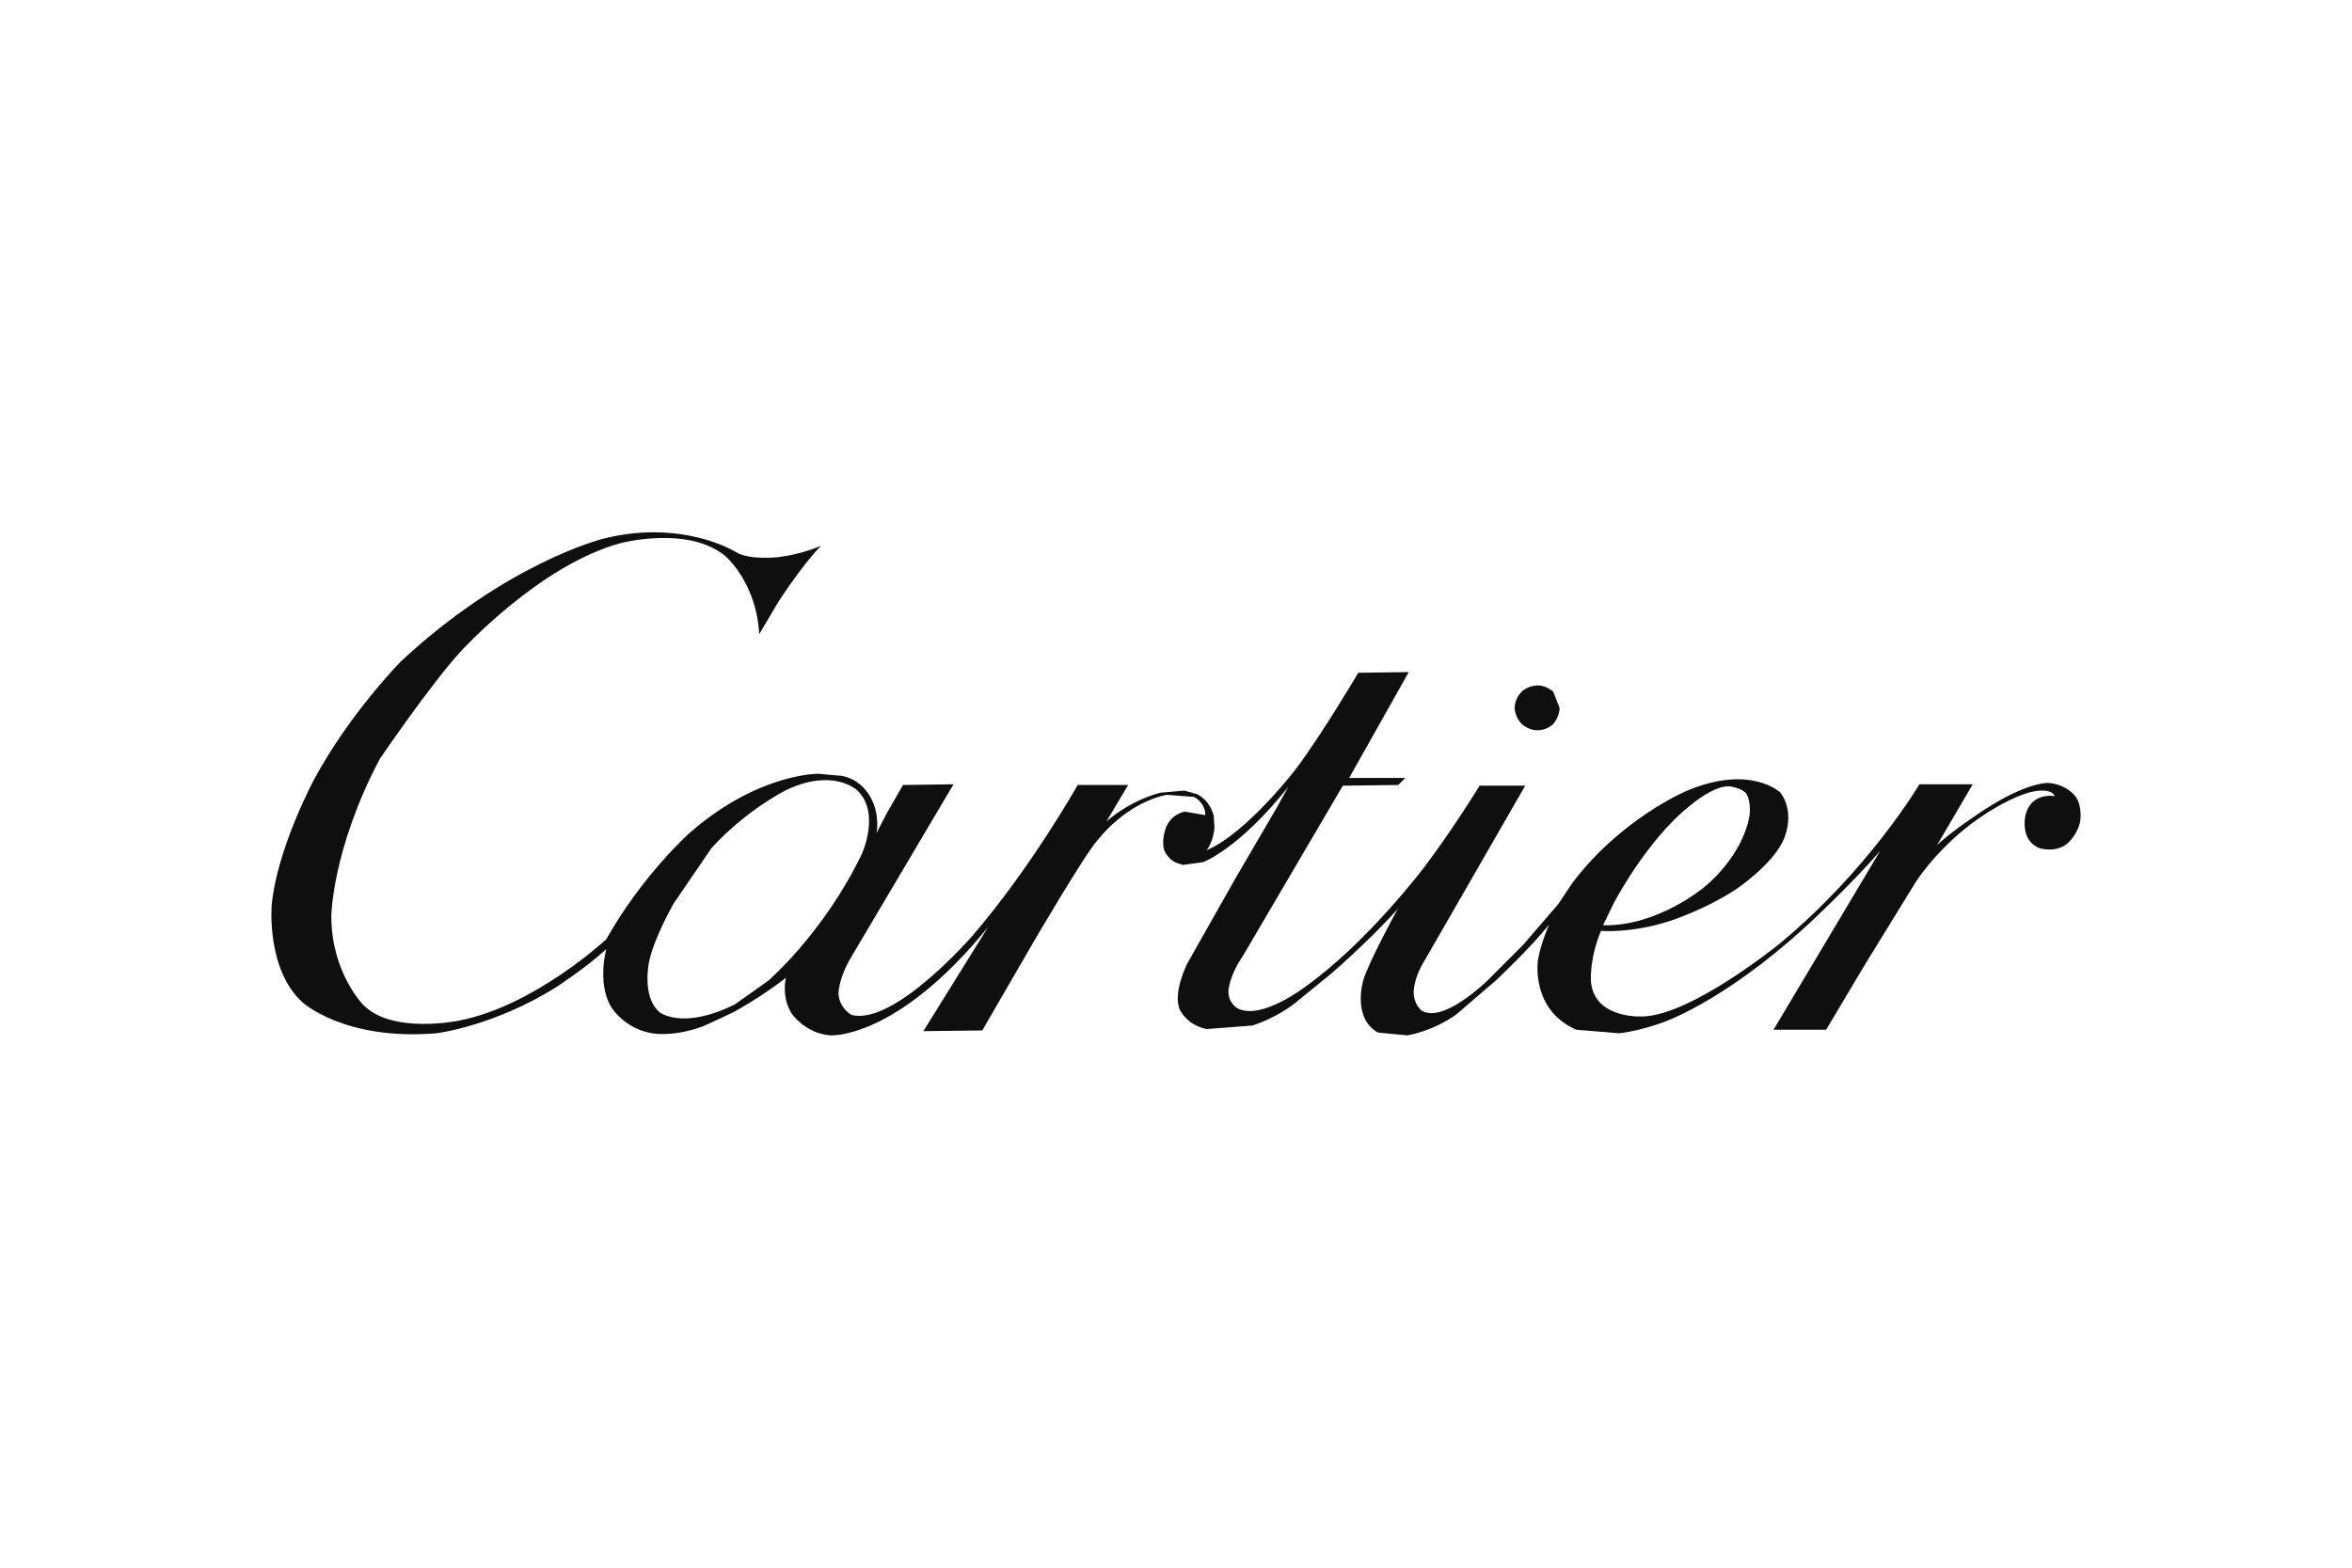
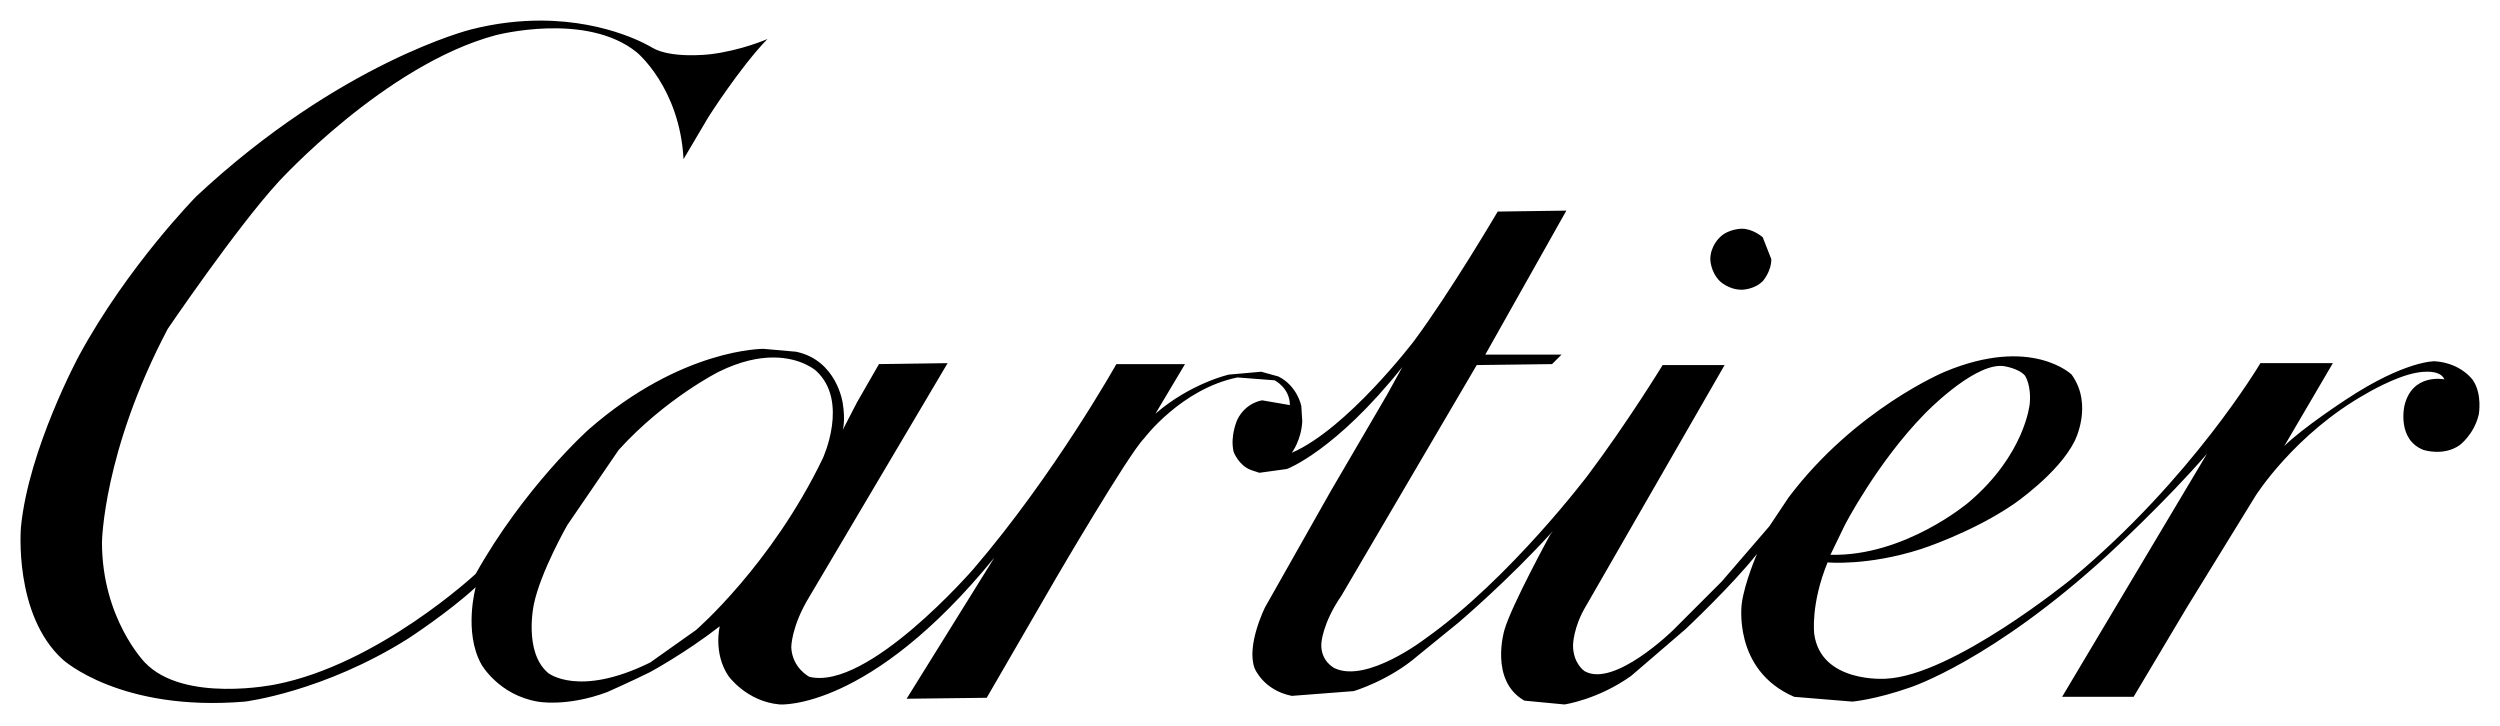
- <svg xmlns="http://www.w3.org/2000/svg" height="800" width="1200" version="1.0" viewBox="-386.885 -179.339 3353.003 1076.037" fill="#0f0f0f">
-   <path d="M545.85 0c-22.056-.052-46.688 2.516-73.407 9.313 0 0-137 34-288 175 0 0-72 73-123 167 0 0-53 98-61 180 0 0-8 92 44 139 0 0 60 55 191 44 0 0 82-10 171-66 0 0 43-28 71-54 0 0-13 47 6 81 0 0 18 32 59 39 0 0 30 6 73-10 0 0 27-12 45-21 0 0 37-20 73-48 0 0-7 28 9 52 0 0 19 27 54 30 0 0 94 7 225-154l-92 148 84-1 73-126s76-130 92-146c0 0 39-52 98-64l39 3s16 8 16 26l-29-5s-17 2-26 20c0 0-8 17-4 34 0 0 5 14 18 19l9 3 29-4s51-19 121-107l-16 29-59 101-69 122s-20 40-11 64c0 0 9 23 39 29l65-5s37-11 67-37l43-35s52-44 99-96l-3 4s-41 75-48 100c0 0-16 53 21 74l42 4s35-5 70-30l57-49s49-46 75-79c0 0-13 30-16 52 0 0-10 70 55 98l61 5s24-2 61-15c0 0 86-28 207-139 0 0 61-56 104-106l-152 255h75l56-94 72-117s41-65 116-107c0 0 30-18 53-22 0 0 24-5 29 7 0 0-34-7-42 28 0 0-8 35 20 46 0 0 21 7 38-5 0 0 15-11 20-32 0 0 4-21-6-36 0 0-12-18-40-20 0 0-31-1-93 40 0 0-46 30-65 49l51-87h-76s-72 122-199 227c0 0-124 101-194 104 0 0-68 5-75-47 0 0-4-31 14-75 0 0 42 4 98-14 0 0 53-17 97-47 0 0 47-32 64-66 0 0 20-38-3-70 0 0-42-41-133-3 0 0-94 39-164 132l-18 27-2 3-50 58-51 51s-62 61-93 43c0 0-12-8-12-27 0 0 0-19 14-42l145-252h-65s-36 59-78 115c0 0-82 109-171 172 0 0-61 47-95 31 0 0-15-7-14-26 0 0 1-21 21-50l142-242 79-1 10-10h-80l85-151-72 1s-50 85-88 136c0 0-70 92-128 117 0 0 10-13 11-33l-1-16s-4-21-24-31l-18-5-34 3s-40 9-77 41l31-52h-72s-65 116-150 215c0 0-111 128-172 113 0 0-18-9-19-31 0 0 0-22 19-53l145-245-72 1-23 40-15 29s3-9 0-28c0 0-6-45-49-54l-34-3s-86-1-184 85c0 0-67 60-118 151 0 0-102 95-210 116 0 0-96 20-137-23 0 0-45-46-45-126 0 0 1-95 69-224 0 0 72-106 116-154 0 0 112-123 228-154 0 0 95-25 148 18 0 0 45 37 49 112l26-44s33-52 62-82c0 0-27 12-60 16 0 0-41 5-61-7 0 0-44.548-28.138-116.594-28.312zm244.218 353.376c29.299.148 44.375 13.937 44.375 13.937 35 32 7 92 7 92-54 112-133 180-133 180l-48 34c-75 37-107 11-107 11-26-22-15-72-15-72 7-34 35-83 35-83l54-79c49-54 105-82 105-82 23.031-11.343 42.278-15.015 57.625-14.937zm1286.406 8.812c1.006-.012 2 .031 2.969.125 0 0 16 2 23 10 0 0 7 10 5 30 0 0-5 53-64 103 0 0-67 57-145 55l15-31s34-66 84-117c0 0 47.856-49.743 79.031-50.125z" />
-   <path d="M1772.443 250.304s0 13 10 23c0 0 9 9 23 9 0 0 13 0 22-9 0 0 9-10 9-23l-9-23s-10-9-22-9c0 0-14 0-23 9 0 0-10 9-10 23" />
+ <svg xmlns="http://www.w3.org/2000/svg" version="1.0" width="1024" height="297" viewBox="-21.521 -21.521 2622.274 760.4" id="svg2500">
+   <defs id="defs2502" />
+   <path d="M 545.849,0.001 C 523.794,-0.052 499.162,2.516 472.443,9.313 C 472.443,9.313 335.443,43.313 184.443,184.313 C 184.443,184.313 112.443,257.313 61.443,351.313 C 61.443,351.313 8.443,449.313 0.443,531.313 C 0.443,531.313 -7.557,623.313 44.443,670.313 C 44.443,670.313 104.443,725.313 235.443,714.313 C 235.443,714.313 317.443,704.313 406.443,648.313 C 406.443,648.313 449.443,620.313 477.443,594.313 C 477.443,594.313 464.443,641.313 483.443,675.313 C 483.443,675.313 501.443,707.313 542.443,714.313 C 542.443,714.313 572.443,720.313 615.443,704.313 C 615.443,704.313 642.443,692.313 660.443,683.313 C 660.443,683.313 697.443,663.313 733.443,635.313 C 733.443,635.313 726.443,663.313 742.443,687.313 C 742.443,687.313 761.443,714.313 796.443,717.313 C 796.443,717.313 890.443,724.313 1021.443,563.313 L 929.443,711.313 L 1013.443,710.313 L 1086.443,584.313 C 1086.443,584.313 1162.443,454.313 1178.443,438.313 C 1178.443,438.313 1217.443,386.313 1276.443,374.313 L 1315.443,377.313 C 1315.443,377.313 1331.443,385.313 1331.443,403.313 L 1302.443,398.313 C 1302.443,398.313 1285.443,400.313 1276.443,418.313 C 1276.443,418.313 1268.443,435.313 1272.443,452.313 C 1272.443,452.313 1277.443,466.313 1290.443,471.313 L 1299.443,474.313 L 1328.443,470.313 C 1328.443,470.313 1379.443,451.313 1449.443,363.313 L 1433.443,392.313 L 1374.443,493.313 L 1305.443,615.313 C 1305.443,615.313 1285.443,655.313 1294.443,679.313 C 1294.443,679.313 1303.443,702.313 1333.443,708.313 L 1398.443,703.313 C 1398.443,703.313 1435.443,692.313 1465.443,666.313 L 1508.443,631.313 C 1508.443,631.313 1560.443,587.313 1607.443,535.313 L 1604.443,539.313 C 1604.443,539.313 1563.443,614.313 1556.443,639.313 C 1556.443,639.313 1540.443,692.313 1577.443,713.313 L 1619.443,717.313 C 1619.443,717.313 1654.443,712.313 1689.443,687.313 L 1746.443,638.313 C 1746.443,638.313 1795.443,592.313 1821.443,559.313 C 1821.443,559.313 1808.443,589.313 1805.443,611.313 C 1805.443,611.313 1795.443,681.313 1860.443,709.313 L 1921.443,714.313 C 1921.443,714.313 1945.443,712.313 1982.443,699.313 C 1982.443,699.313 2068.443,671.313 2189.443,560.313 C 2189.443,560.313 2250.443,504.313 2293.443,454.313 L 2141.443,709.313 L 2216.443,709.313 L 2272.443,615.313 L 2344.443,498.313 C 2344.443,498.313 2385.443,433.313 2460.443,391.313 C 2460.443,391.313 2490.443,373.313 2513.443,369.313 C 2513.443,369.313 2537.443,364.313 2542.443,376.313 C 2542.443,376.313 2508.443,369.313 2500.443,404.313 C 2500.443,404.313 2492.443,439.313 2520.443,450.313 C 2520.443,450.313 2541.443,457.313 2558.443,445.313 C 2558.443,445.313 2573.443,434.313 2578.443,413.313 C 2578.443,413.313 2582.443,392.313 2572.443,377.313 C 2572.443,377.313 2560.443,359.313 2532.443,357.313 C 2532.443,357.313 2501.443,356.313 2439.443,397.313 C 2439.443,397.313 2393.443,427.313 2374.443,446.313 L 2425.443,359.313 L 2349.443,359.313 C 2349.443,359.313 2277.443,481.313 2150.443,586.313 C 2150.443,586.313 2026.443,687.313 1956.443,690.313 C 1956.443,690.313 1888.443,695.313 1881.443,643.313 C 1881.443,643.313 1877.443,612.313 1895.443,568.313 C 1895.443,568.313 1937.443,572.313 1993.443,554.313 C 1993.443,554.313 2046.443,537.313 2090.443,507.313 C 2090.443,507.313 2137.443,475.313 2154.443,441.313 C 2154.443,441.313 2174.443,403.313 2151.443,371.313 C 2151.443,371.313 2109.443,330.313 2018.443,368.313 C 2018.443,368.313 1924.443,407.313 1854.443,500.313 L 1836.443,527.313 L 1834.443,530.313 L 1784.443,588.313 L 1733.443,639.313 C 1733.443,639.313 1671.443,700.313 1640.443,682.313 C 1640.443,682.313 1628.443,674.313 1628.443,655.313 C 1628.443,655.313 1628.443,636.313 1642.443,613.313 L 1787.443,361.313 L 1722.443,361.313 C 1722.443,361.313 1686.443,420.313 1644.443,476.313 C 1644.443,476.313 1562.443,585.313 1473.443,648.313 C 1473.443,648.313 1412.443,695.313 1378.443,679.313 C 1378.443,679.313 1363.443,672.313 1364.443,653.313 C 1364.443,653.313 1365.443,632.313 1385.443,603.313 L 1527.443,361.313 L 1606.443,360.313 L 1616.443,350.313 L 1536.443,350.313 L 1621.443,199.313 L 1549.443,200.313 C 1549.443,200.313 1499.443,285.313 1461.443,336.313 C 1461.443,336.313 1391.443,428.313 1333.443,453.313 C 1333.443,453.313 1343.443,440.313 1344.443,420.313 L 1343.443,404.313 C 1343.443,404.313 1339.443,383.313 1319.443,373.313 L 1301.443,368.313 L 1267.443,371.313 C 1267.443,371.313 1227.443,380.313 1190.443,412.313 L 1221.443,360.313 L 1149.443,360.313 C 1149.443,360.313 1084.443,476.313 999.443,575.313 C 999.443,575.313 888.443,703.313 827.443,688.313 C 827.443,688.313 809.443,679.313 808.443,657.313 C 808.443,657.313 808.443,635.313 827.443,604.313 L 972.443,359.313 L 900.443,360.313 L 877.443,400.313 L 862.443,429.313 C 862.443,429.313 865.443,420.313 862.443,401.313 C 862.443,401.313 856.443,356.313 813.443,347.313 L 779.443,344.313 C 779.443,344.313 693.443,343.313 595.443,429.313 C 595.443,429.313 528.443,489.313 477.443,580.313 C 477.443,580.313 375.443,675.313 267.443,696.313 C 267.443,696.313 171.443,716.313 130.443,673.313 C 130.443,673.313 85.443,627.313 85.443,547.313 C 85.443,547.313 86.443,452.313 154.443,323.313 C 154.443,323.313 226.443,217.313 270.443,169.313 C 270.443,169.313 382.443,46.313 498.443,15.313 C 498.443,15.313 593.443,-9.687 646.443,33.313 C 646.443,33.313 691.443,70.313 695.443,145.313 L 721.443,101.313 C 721.443,101.313 754.443,49.313 783.443,19.313 C 783.443,19.313 756.443,31.313 723.443,35.313 C 723.443,35.313 682.443,40.313 662.443,28.313 C 662.443,28.313 617.895,0.175 545.849,0.001 z M 790.068,353.376 C 819.367,353.524 834.443,367.313 834.443,367.313 C 869.443,399.313 841.443,459.313 841.443,459.313 C 787.443,571.313 708.443,639.313 708.443,639.313 L 660.443,673.313 C 585.443,710.313 553.443,684.313 553.443,684.313 C 527.443,662.313 538.443,612.313 538.443,612.313 C 545.443,578.313 573.443,529.313 573.443,529.313 L 627.443,450.313 C 676.443,396.313 732.443,368.313 732.443,368.313 C 755.474,356.97 774.721,353.298 790.068,353.376 z M 2076.474,362.188 C 2077.48,362.176 2078.474,362.219 2079.443,362.313 C 2079.443,362.313 2095.443,364.313 2102.443,372.313 C 2102.443,372.313 2109.443,382.313 2107.443,402.313 C 2107.443,402.313 2102.443,455.313 2043.443,505.313 C 2043.443,505.313 1976.443,562.313 1898.443,560.313 L 1913.443,529.313 C 1913.443,529.313 1947.443,463.313 1997.443,412.313 C 1997.443,412.313 2045.299,362.57 2076.474,362.188 z" id="path2450" style="fill:#000000;stroke:none" />
+   <path d="M 1772.443,250.304 C 1772.443,250.304 1772.443,263.304 1782.443,273.304 C 1782.443,273.304 1791.443,282.304 1805.443,282.304 C 1805.443,282.304 1818.443,282.304 1827.443,273.304 C 1827.443,273.304 1836.443,263.304 1836.443,250.304 L 1827.443,227.304 C 1827.443,227.304 1817.443,218.304 1805.443,218.304 C 1805.443,218.304 1791.443,218.304 1782.443,227.304 C 1782.443,227.304 1772.443,236.304 1772.443,250.304" id="path2454" style="fill:#000000;stroke:none" />
</svg>
